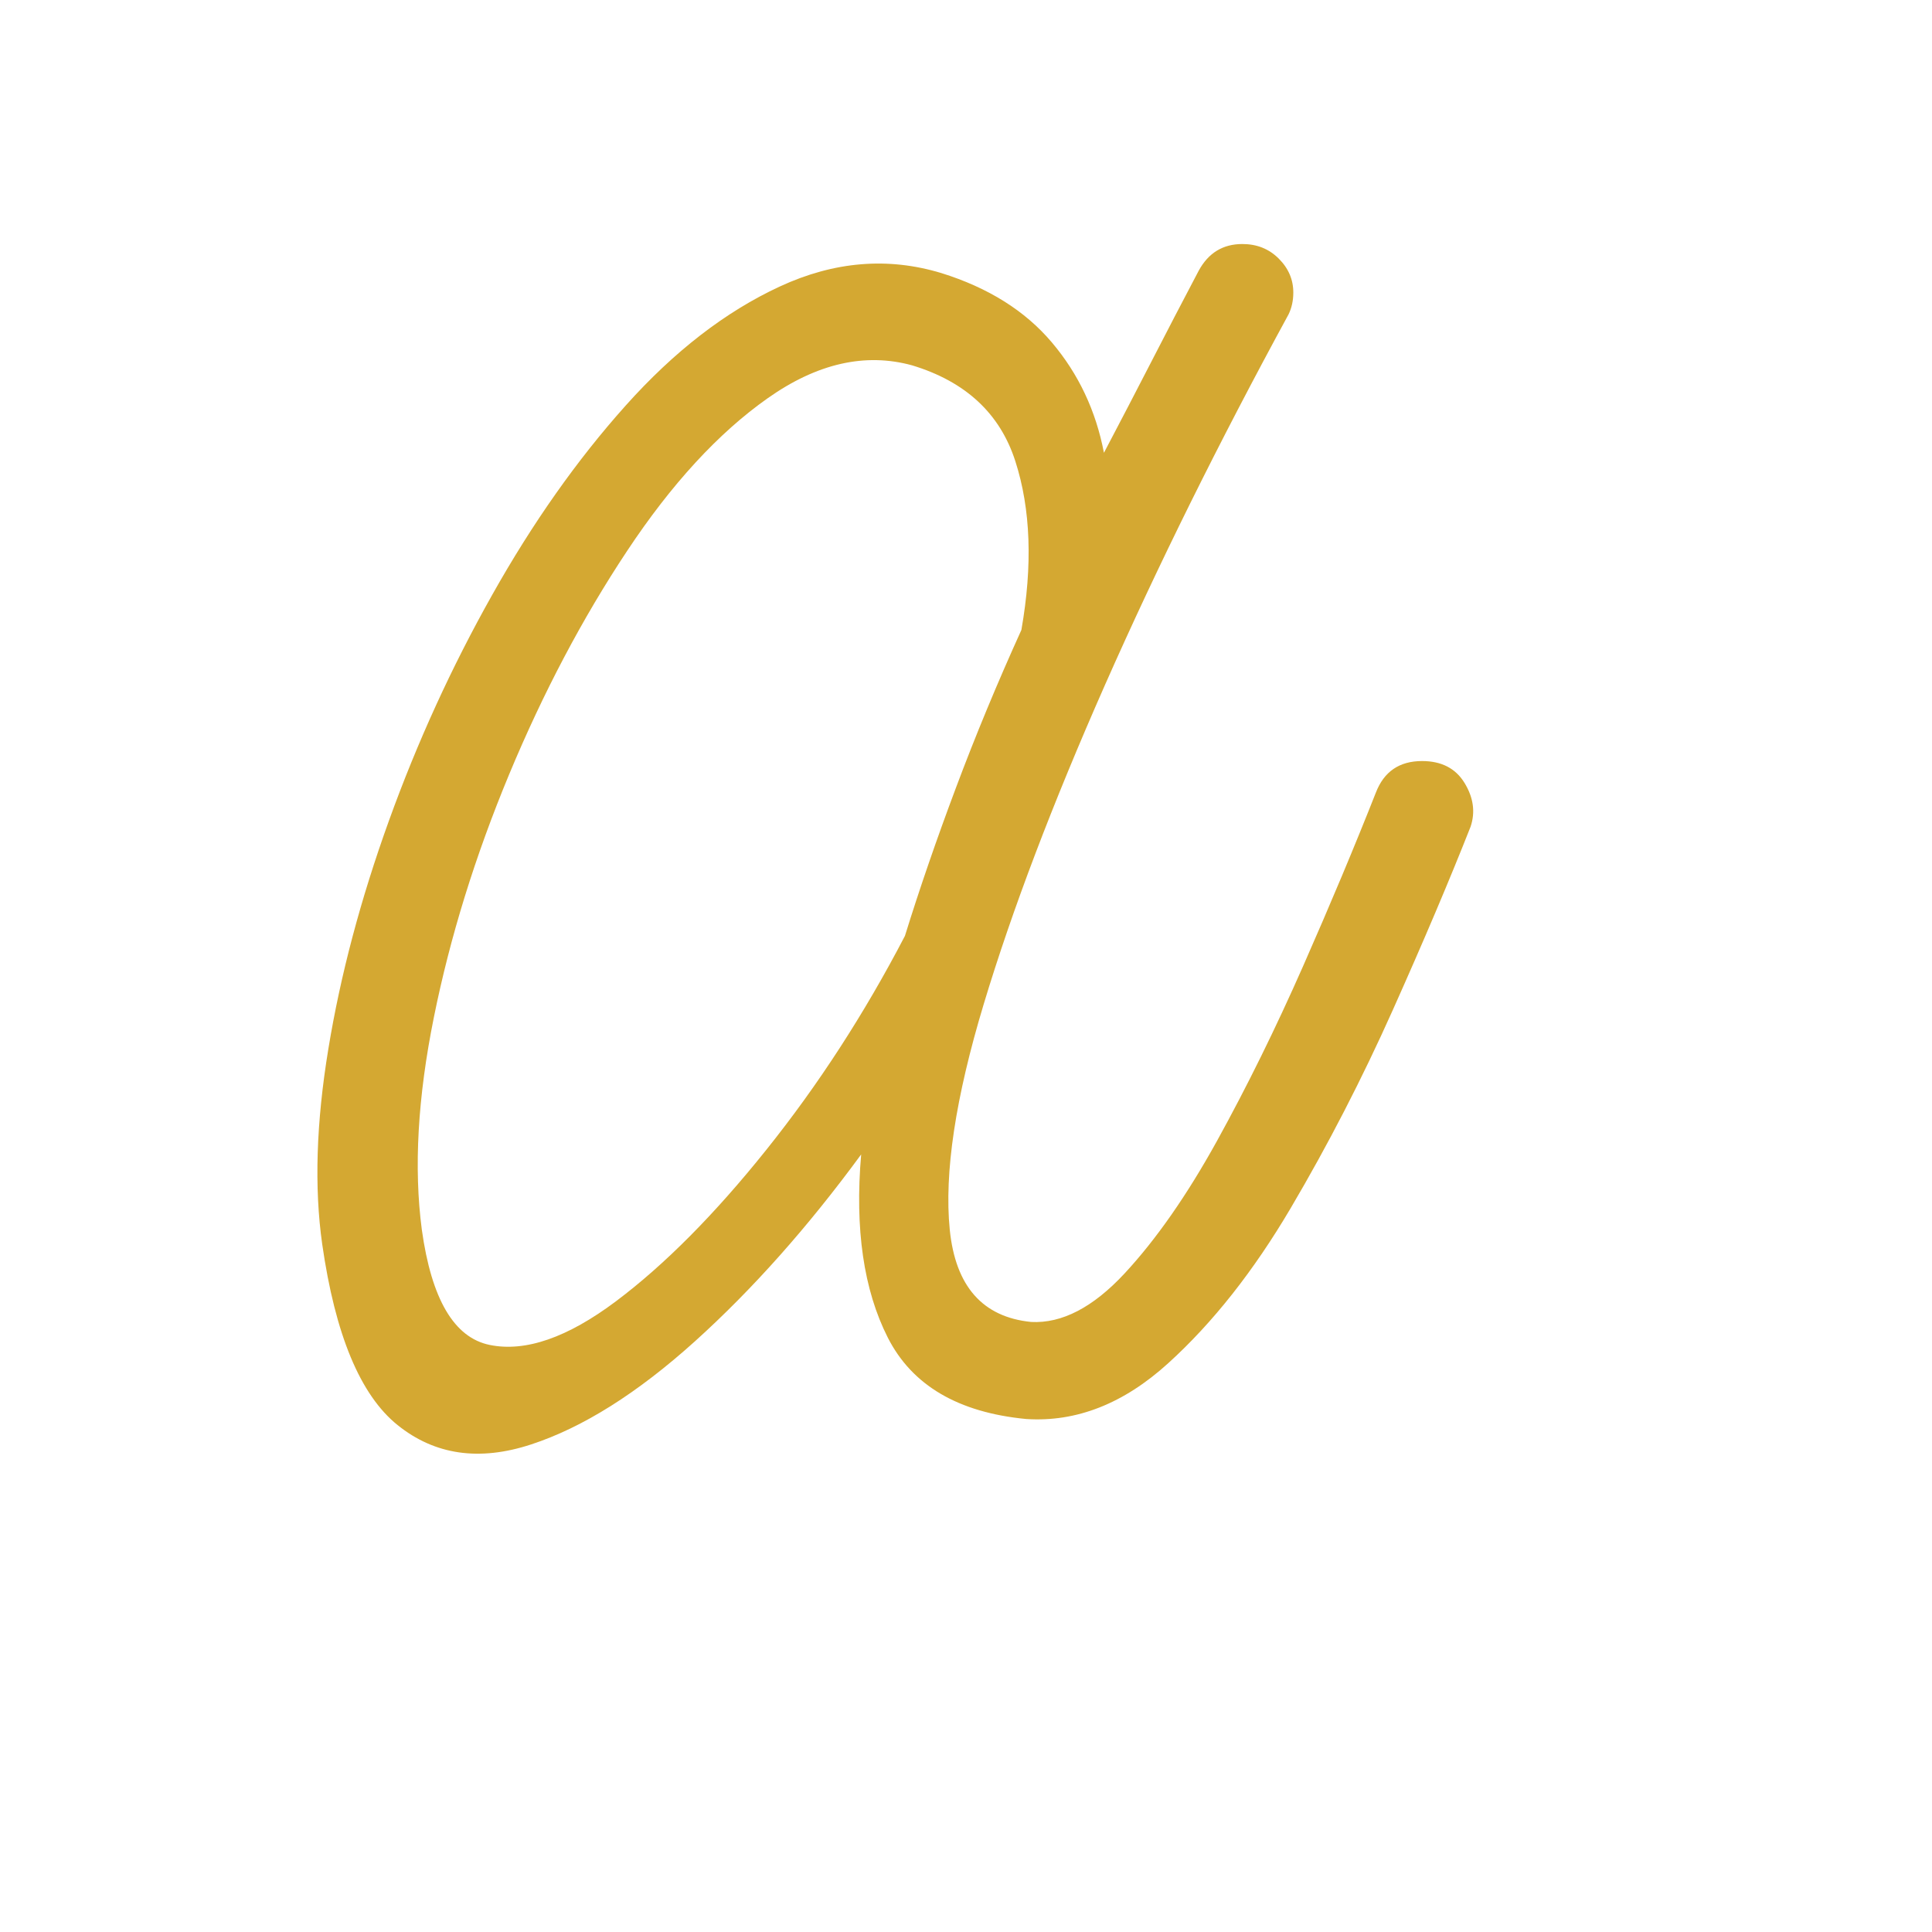
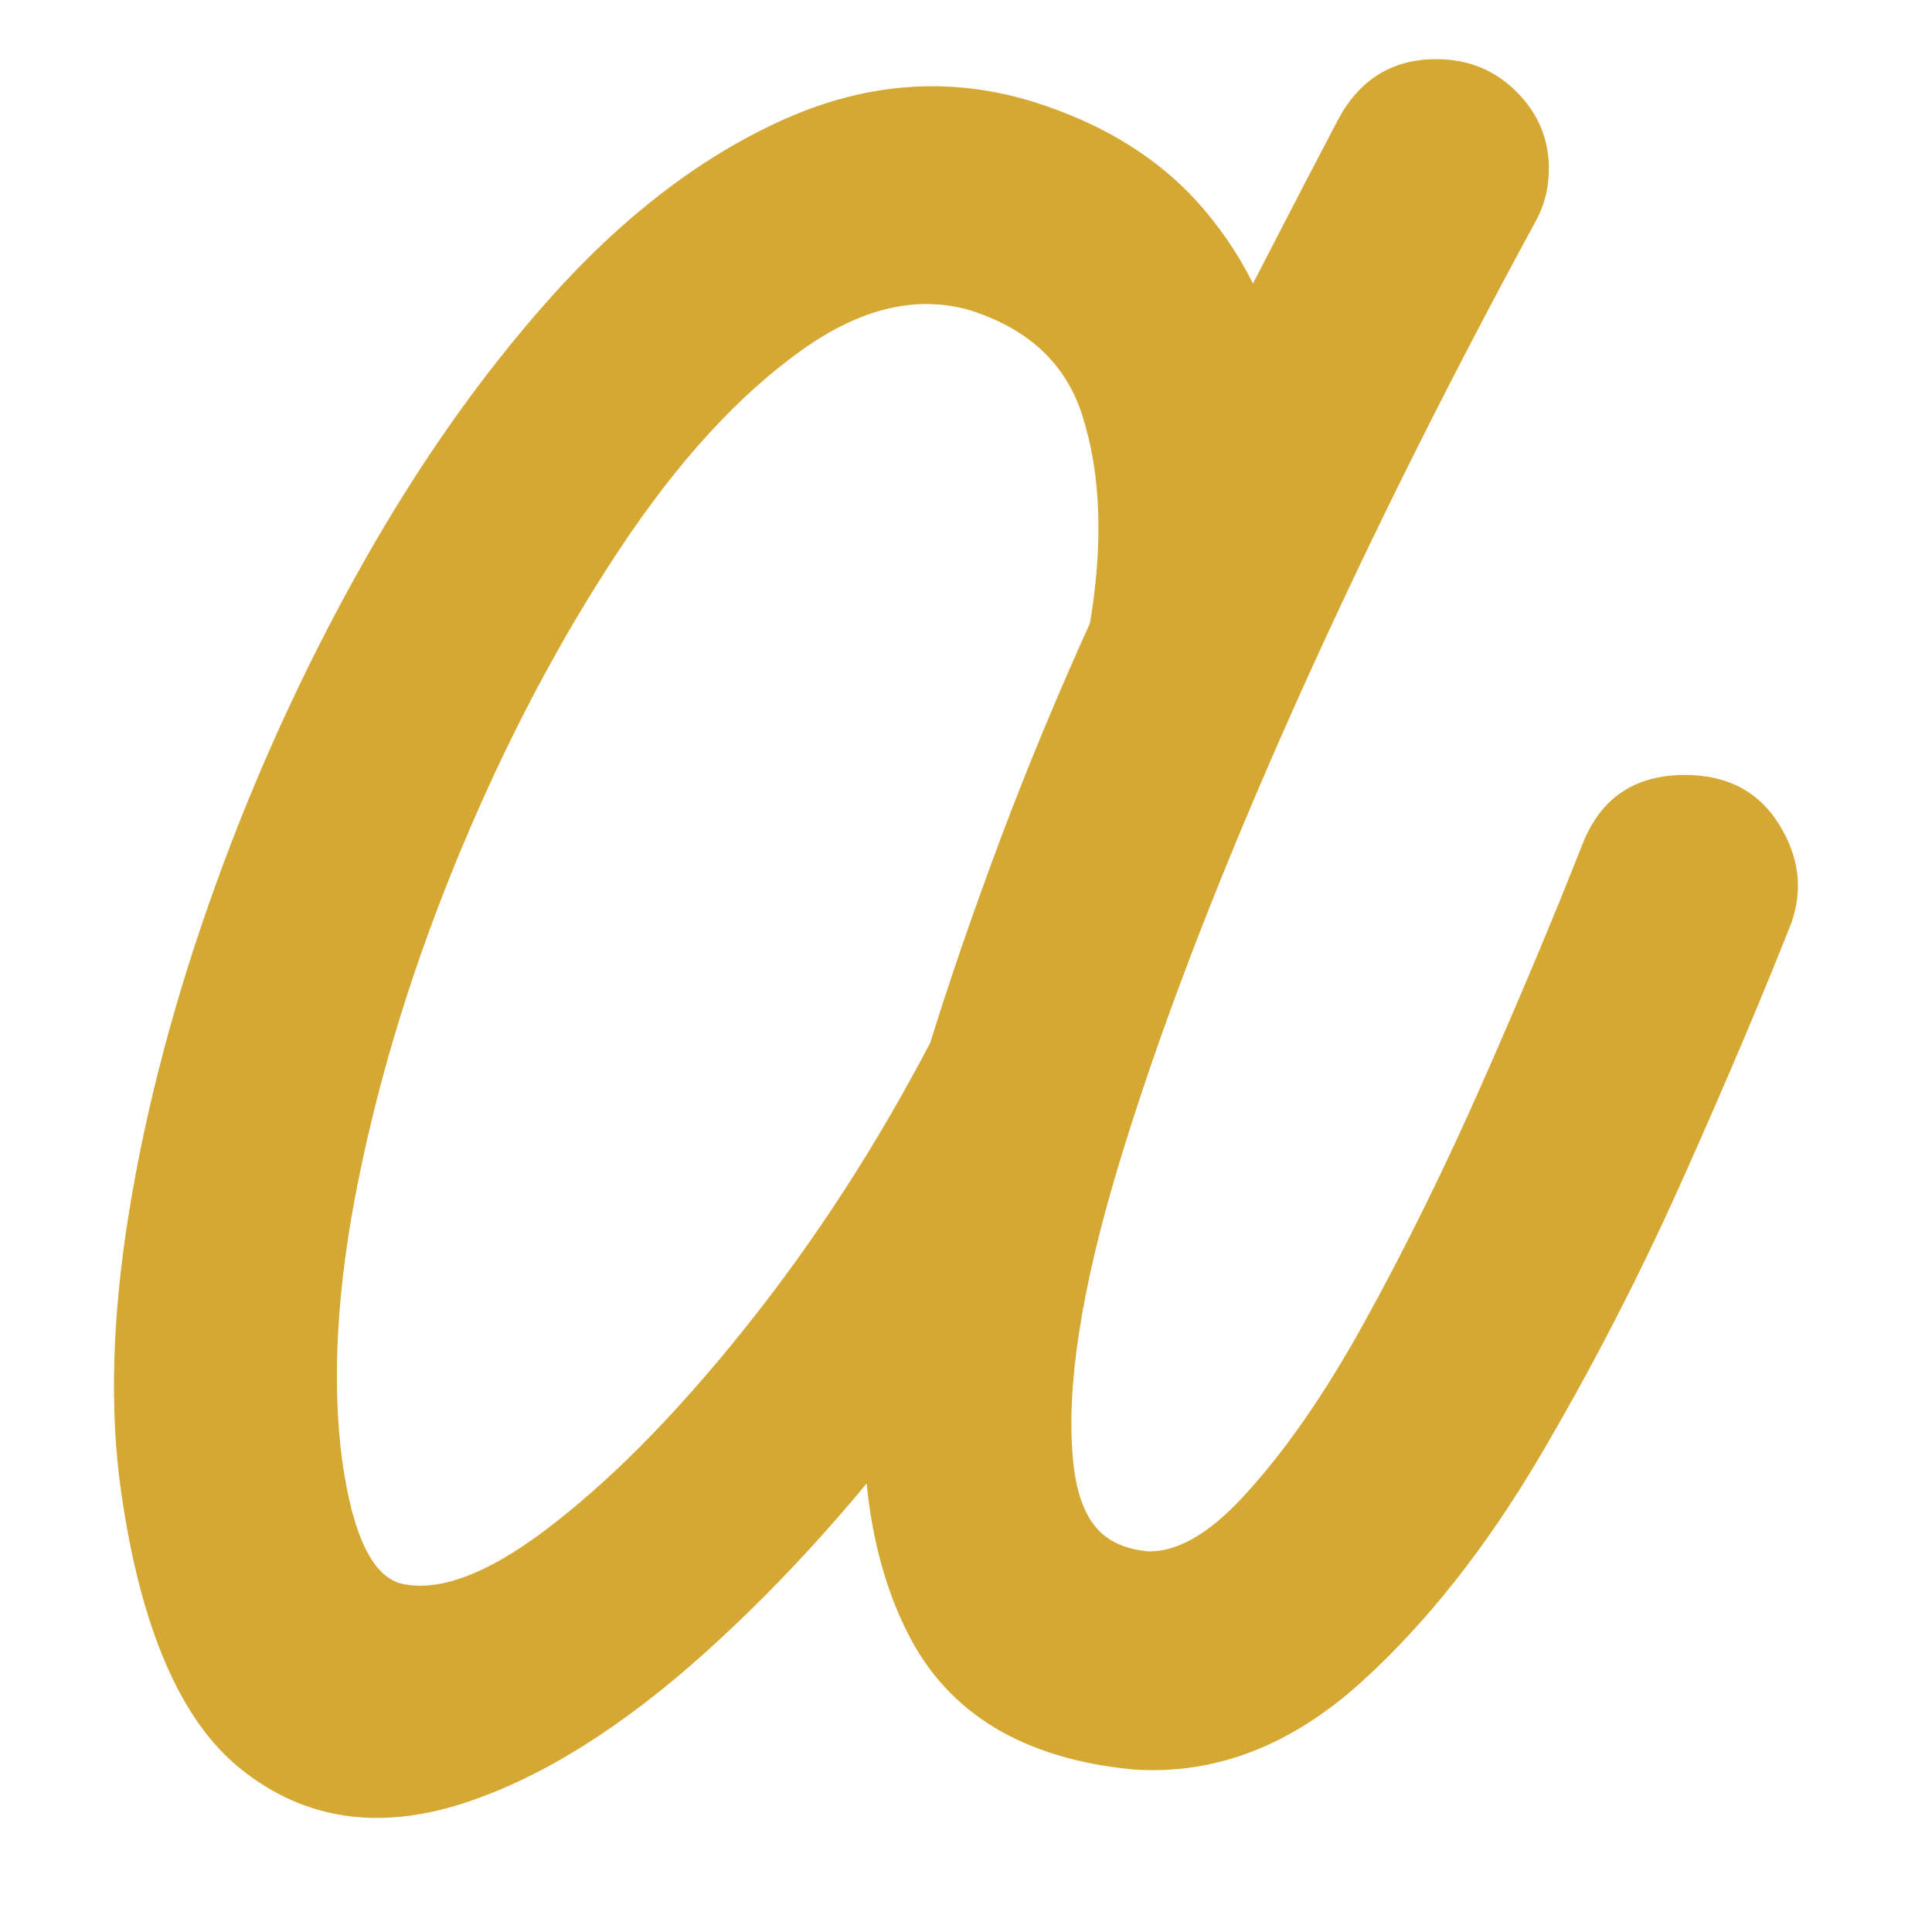
- <svg xmlns="http://www.w3.org/2000/svg" viewBox="460 150 260 260" width="32" height="32">
+ <svg xmlns="http://www.w3.org/2000/svg" viewBox="480 622 172 188" width="32" height="32">
  <g fill="#d4a832" fill-opacity="1">
-     <g transform="translate(504.673, 340.965)">
+     <g transform="translate(489.1387, 790.1134)">
      <g>
-         <path d="M -1.312 -23.531 C -2.395 -31.145 -2.117 -39.906 -0.484 -49.812 C 1.141 -59.727 3.859 -69.969 7.672 -80.531 C 11.484 -91.094 16.113 -101.219 21.562 -110.906 C 27.008 -120.602 33 -129.098 39.531 -136.391 C 46.062 -143.691 52.973 -149.031 60.266 -152.406 C 67.566 -155.789 74.812 -156.395 82 -154.219 C 88.32 -152.25 93.281 -149.141 96.875 -144.891 C 100.469 -140.648 102.805 -135.695 103.891 -130.031 C 106.066 -134.164 108.191 -138.25 110.266 -142.281 C 112.336 -146.312 114.461 -150.395 116.641 -154.531 C 117.941 -156.926 119.898 -158.125 122.516 -158.125 C 124.473 -158.125 126.102 -157.473 127.406 -156.172 C 128.719 -154.867 129.375 -153.344 129.375 -151.594 C 129.375 -150.508 129.16 -149.531 128.734 -148.656 C 119.359 -131.445 111.129 -114.836 104.047 -98.828 C 96.973 -82.816 91.531 -68.492 87.719 -55.859 C 83.906 -43.234 82.379 -33.109 83.141 -25.484 C 83.91 -17.859 87.562 -13.719 94.094 -13.062 C 98.227 -12.844 102.422 -15.02 106.672 -19.594 C 110.922 -24.176 115.062 -30.113 119.094 -37.406 C 123.125 -44.707 126.988 -52.551 130.688 -60.938 C 134.383 -69.32 137.648 -77.109 140.484 -84.297 C 141.578 -87.129 143.648 -88.547 146.703 -88.547 C 149.316 -88.547 151.223 -87.562 152.422 -85.594 C 153.617 -83.633 153.891 -81.676 153.234 -79.719 C 150.398 -72.531 146.91 -64.305 142.766 -55.047 C 138.629 -45.797 134.055 -36.922 129.047 -28.422 C 124.047 -19.93 118.547 -12.961 112.547 -7.516 C 106.555 -2.066 100.188 0.438 93.438 0 C 84.289 -0.875 78.082 -4.52 74.812 -10.938 C 71.551 -17.363 70.352 -25.586 71.219 -35.609 C 64.031 -25.805 56.57 -17.422 48.844 -10.453 C 41.113 -3.484 33.766 1.141 26.797 3.422 C 19.828 5.711 13.836 4.844 8.828 0.812 C 3.816 -3.219 0.438 -11.332 -1.312 -23.531 Z M 12.094 -25.484 C 13.395 -16.117 16.441 -10.945 21.234 -9.969 C 26.023 -8.988 31.688 -10.945 38.219 -15.844 C 44.758 -20.75 51.516 -27.555 58.484 -36.266 C 65.453 -44.973 71.66 -54.555 77.109 -65.016 C 79.066 -71.328 81.352 -77.969 83.969 -84.938 C 86.582 -91.914 89.52 -99 92.781 -106.188 C 94.312 -114.895 94.039 -122.461 91.969 -128.891 C 89.906 -135.316 85.273 -139.617 78.078 -141.797 C 71.766 -143.535 65.285 -142.062 58.641 -137.375 C 52.004 -132.695 45.691 -125.836 39.703 -116.797 C 33.711 -107.766 28.426 -97.75 23.844 -86.75 C 19.27 -75.75 15.895 -64.859 13.719 -54.078 C 11.539 -43.297 11 -33.766 12.094 -25.484 Z M 12.094 -25.484 " />
+         <path d="M -5.355 -22.965 C -6.504 -31.012 -6.227 -40.199 -4.523 -50.531 C -2.848 -60.699 -0.059 -71.184 3.84 -81.992 C 7.73 -92.777 12.457 -103.121 18.02 -113.02 C 23.613 -122.98 29.781 -131.723 36.523 -139.25 C 43.438 -146.973 50.801 -152.641 58.613 -156.254 C 66.859 -160.07 75.074 -160.738 83.262 -158.254 C 90.359 -156.055 95.965 -152.523 100.074 -147.664 C 104.133 -142.867 106.773 -137.285 108 -130.918 L 103.984 -130.145 L 100.367 -132.051 C 102.543 -136.18 104.66 -140.254 106.727 -144.277 C 108.805 -148.32 110.934 -152.422 113.121 -156.574 C 115.223 -160.43 118.391 -162.355 122.625 -162.355 C 125.715 -162.355 128.312 -161.301 130.422 -159.195 C 132.527 -157.09 133.578 -154.602 133.578 -151.727 C 133.578 -149.996 133.219 -148.406 132.492 -146.957 L 132.43 -146.832 C 123.109 -129.707 114.926 -113.184 107.887 -97.266 C 100.871 -81.395 95.48 -67.219 91.711 -54.734 C 88.055 -42.609 86.578 -33.004 87.289 -25.914 C 87.582 -22.969 88.352 -20.793 89.598 -19.379 C 90.715 -18.113 92.379 -17.367 94.582 -17.148 L 94.176 -13.078 L 94.391 -17.16 C 97.262 -17.012 100.387 -18.758 103.77 -22.402 C 107.793 -26.734 111.742 -32.406 115.613 -39.418 C 119.586 -46.613 123.402 -54.355 127.062 -62.637 C 130.746 -70.98 133.992 -78.723 136.809 -85.863 C 138.562 -90.426 141.898 -92.703 146.824 -92.703 C 150.969 -92.703 154.039 -91.07 156.035 -87.805 C 157.895 -84.762 158.297 -81.66 157.242 -78.496 L 157.207 -78.391 L 157.168 -78.289 C 154.309 -71.039 150.797 -62.754 146.629 -53.43 C 142.426 -44.027 137.777 -35.008 132.688 -26.371 C 127.461 -17.516 121.699 -10.223 115.402 -4.496 C 108.551 1.73 101.172 4.59 93.258 4.078 L 93.133 4.07 C 82.488 3.055 75.188 -1.336 71.238 -9.102 C 67.617 -16.227 66.273 -25.191 67.215 -35.996 L 71.285 -35.645 L 74.582 -33.227 C 67.223 -23.191 59.57 -14.59 51.625 -7.43 C 43.457 -0.066 35.613 4.848 28.09 7.316 C 19.707 10.066 12.434 8.961 6.266 4.004 C 0.414 -0.703 -3.457 -9.695 -5.355 -22.965 Z M 2.738 -24.121 C 4.332 -12.977 7.215 -5.727 11.391 -2.367 C 15.254 0.738 19.969 1.379 25.539 -0.449 C 31.969 -2.559 38.84 -6.91 46.148 -13.5 C 53.68 -20.289 60.961 -28.477 67.988 -38.059 L 76.621 -49.832 L 75.359 -35.289 C 74.555 -26.039 75.609 -18.543 78.527 -12.809 C 81.117 -7.711 86.246 -4.801 93.91 -4.07 L 93.523 0 L 93.785 -4.078 C 99.391 -3.719 104.762 -5.871 109.902 -10.547 C 115.594 -15.719 120.84 -22.379 125.645 -30.523 C 130.582 -38.895 135.09 -47.645 139.168 -56.77 C 143.285 -65.977 146.75 -74.148 149.559 -81.285 L 153.363 -79.789 L 149.484 -81.082 C 149.738 -81.84 149.598 -82.66 149.059 -83.543 C 148.656 -84.199 147.91 -84.531 146.824 -84.531 C 145.641 -84.531 144.84 -83.977 144.414 -82.867 C 141.559 -75.621 138.266 -67.777 134.539 -59.336 C 130.785 -50.832 126.859 -42.875 122.77 -35.465 C 118.574 -27.871 114.238 -21.66 109.762 -16.84 C 104.641 -11.328 99.375 -8.715 93.961 -9 L 93.863 -9.004 L 93.77 -9.012 C 89.434 -9.445 86 -11.102 83.465 -13.973 C 81.059 -16.703 79.625 -20.41 79.152 -25.098 C 78.336 -33.27 79.914 -43.934 83.887 -57.098 C 87.75 -69.902 93.258 -84.395 100.41 -100.57 C 107.543 -116.695 115.82 -133.418 125.246 -150.738 L 128.84 -148.785 L 125.184 -150.613 C 125.332 -150.91 125.406 -151.281 125.406 -151.727 C 125.406 -152.344 125.148 -152.906 124.641 -153.414 C 124.129 -153.926 123.457 -154.18 122.625 -154.18 C 121.625 -154.18 120.871 -153.711 120.355 -152.766 C 118.184 -148.637 116.062 -144.562 114 -140.543 C 111.922 -136.496 109.789 -132.398 107.602 -128.242 L 102.172 -117.926 L 99.973 -129.375 C 99.016 -134.34 96.973 -138.68 93.836 -142.383 C 90.75 -146.027 86.438 -148.711 80.891 -150.434 C 74.691 -152.312 68.41 -151.777 62.047 -148.836 C 55.254 -145.691 48.777 -140.68 42.613 -133.797 C 36.27 -126.715 30.449 -118.453 25.145 -109.016 C 19.805 -99.512 15.27 -89.578 11.531 -79.219 C 7.801 -68.879 5.137 -58.875 3.543 -49.203 C 1.977 -39.699 1.707 -31.336 2.738 -24.121 Z M 16.148 -26.07 C 17.188 -18.605 19.164 -14.574 22.074 -13.977 C 25.668 -13.242 30.246 -14.961 35.805 -19.129 C 42.07 -23.828 48.582 -30.402 55.34 -38.852 C 62.152 -47.363 68.219 -56.734 73.547 -66.961 L 77.172 -65.074 L 73.27 -66.285 C 75.254 -72.684 77.566 -79.406 80.211 -86.457 C 82.859 -93.52 85.84 -100.688 89.148 -107.965 L 92.867 -106.273 L 88.84 -106.98 C 90.25 -115.035 90.023 -121.957 88.16 -127.75 C 86.527 -132.82 82.797 -136.238 76.969 -138.008 L 78.152 -141.918 L 77.066 -137.977 C 71.984 -139.379 66.648 -138.109 61.051 -134.164 C 54.82 -129.77 48.852 -123.266 43.137 -114.645 C 37.285 -105.816 32.121 -96.016 27.645 -85.25 C 23.168 -74.484 19.867 -63.84 17.742 -53.309 C 15.652 -42.965 15.121 -33.875 16.152 -26.039 Z M 8.047 -24.973 C 6.898 -33.707 7.457 -43.691 9.727 -54.93 C 11.961 -65.98 15.418 -77.133 20.098 -88.387 C 24.773 -99.637 30.184 -109.895 36.324 -119.16 C 42.602 -128.633 49.273 -135.863 56.34 -140.844 C 64.043 -146.273 71.676 -147.945 79.238 -145.859 L 79.34 -145.828 C 87.898 -143.234 93.434 -138.043 95.941 -130.254 C 98.219 -123.184 98.535 -114.953 96.895 -105.57 L 96.805 -105.059 L 96.59 -104.582 C 93.355 -97.473 90.449 -90.473 87.867 -83.586 C 85.277 -76.684 83.016 -70.109 81.074 -63.863 L 80.969 -63.512 L 80.797 -63.184 C 75.223 -52.484 68.867 -42.672 61.727 -33.742 C 54.531 -24.754 47.527 -17.703 40.711 -12.59 C 33.191 -6.949 26.434 -4.742 20.438 -5.969 C 13.754 -7.336 9.625 -13.66 8.051 -24.941 Z M 8.047 -24.973 " />
+       </g>
+     </g>
+   </g>
+   <g fill="#d4a832" fill-opacity="1">
+     <g transform="translate(489.1387, 790.1134)">
+       <g>
+         <path d="M -1.312 -23.547 C -2.395 -31.172 -2.117 -39.941 -0.484 -49.859 C 1.148 -59.785 3.875 -70.035 7.688 -80.609 C 11.5 -91.18 16.129 -101.316 21.578 -111.016 C 27.023 -120.711 33.02 -129.211 39.562 -136.516 C 46.102 -143.828 53.023 -149.172 60.328 -152.547 C 67.629 -155.922 74.879 -156.52 82.078 -154.344 C 88.398 -152.383 93.359 -149.273 96.953 -145.016 C 100.547 -140.766 102.891 -135.805 103.984 -130.141 C 106.16 -134.285 108.285 -138.375 110.359 -142.406 C 112.43 -146.438 114.555 -150.523 116.734 -154.672 C 118.047 -157.066 120.008 -158.266 122.625 -158.266 C 124.582 -158.266 126.211 -157.609 127.516 -156.297 C 128.828 -154.992 129.484 -153.473 129.484 -151.734 C 129.484 -150.641 129.27 -149.656 128.844 -148.781 C 119.469 -131.562 111.234 -114.941 104.141 -98.922 C 97.055 -82.898 91.609 -68.566 87.797 -55.922 C 83.984 -43.273 82.457 -33.133 83.219 -25.5 C 83.977 -17.875 87.629 -13.734 94.172 -13.078 C 98.316 -12.859 102.516 -15.035 106.766 -19.609 C 111.016 -24.191 115.156 -30.133 119.188 -37.438 C 123.219 -44.738 127.086 -52.586 130.797 -60.984 C 134.504 -69.379 137.773 -77.172 140.609 -84.359 C 141.703 -87.191 143.773 -88.609 146.828 -88.609 C 149.441 -88.609 151.348 -87.629 152.547 -85.672 C 153.742 -83.711 154.016 -81.75 153.359 -79.781 C 150.523 -72.594 147.035 -64.363 142.891 -55.094 C 138.754 -45.832 134.176 -36.953 129.156 -28.453 C 124.145 -19.953 118.641 -12.973 112.641 -7.516 C 106.648 -2.066 100.273 0.438 93.516 0 C 84.359 -0.875 78.145 -4.523 74.875 -10.953 C 71.613 -17.379 70.414 -25.609 71.281 -35.641 C 64.094 -25.828 56.629 -17.43 48.891 -10.453 C 41.148 -3.484 33.789 1.141 26.812 3.422 C 19.832 5.711 13.836 4.844 8.828 0.812 C 3.816 -3.219 0.438 -11.336 -1.312 -23.547 Z M 12.094 -25.5 C 13.406 -16.125 16.457 -10.945 21.25 -9.969 C 26.051 -8.988 31.719 -10.953 38.25 -15.859 C 44.789 -20.766 51.551 -27.578 58.531 -36.297 C 65.508 -45.016 71.723 -54.609 77.172 -65.078 C 79.129 -71.398 81.414 -78.047 84.031 -85.016 C 86.656 -91.992 89.602 -99.082 92.875 -106.281 C 94.395 -115 94.117 -122.57 92.047 -129 C 89.973 -135.426 85.344 -139.734 78.156 -141.922 C 71.832 -143.66 65.344 -142.188 58.688 -137.5 C 52.039 -132.812 45.719 -125.941 39.719 -116.891 C 33.727 -107.848 28.441 -97.82 23.859 -86.812 C 19.285 -75.812 15.91 -64.914 13.734 -54.125 C 11.555 -43.332 11.008 -33.789 12.094 -25.5 Z M 12.094 -25.5 " />
      </g>
    </g>
  </g>
</svg>
